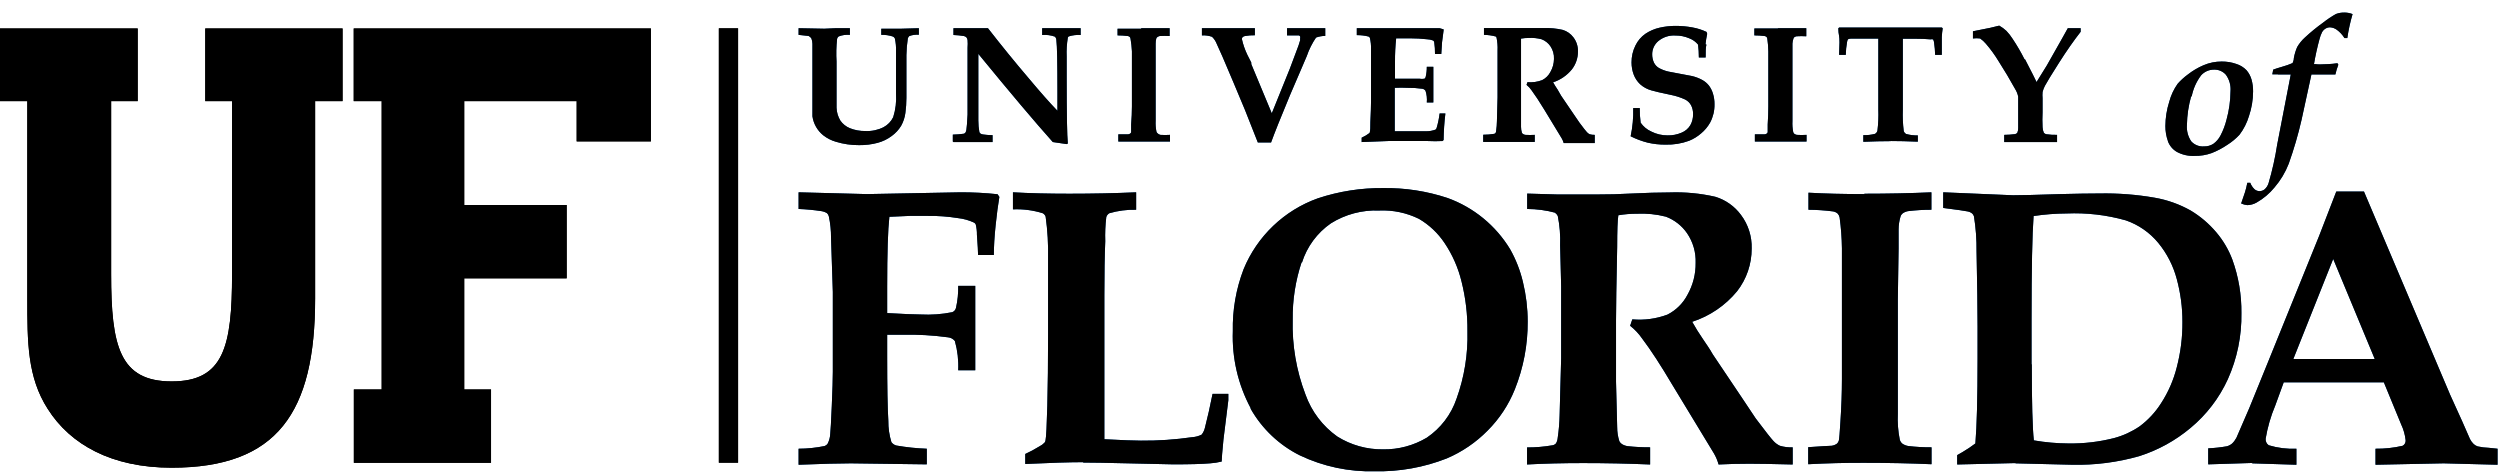
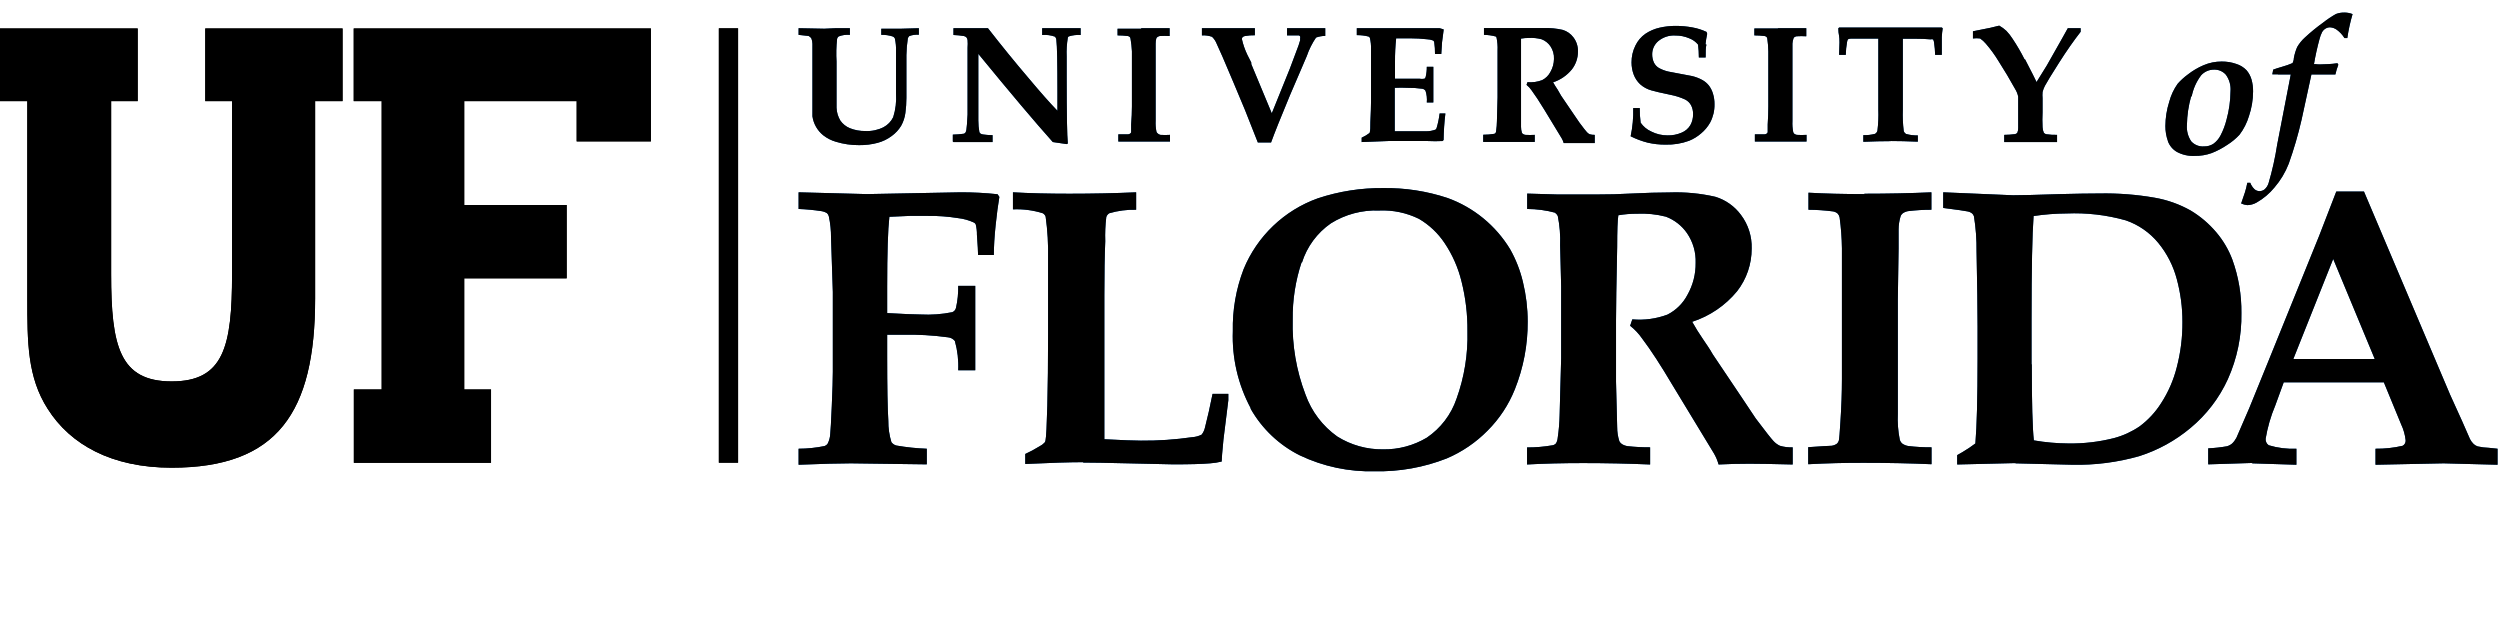
- <svg xmlns="http://www.w3.org/2000/svg" height="37" width="195">
+ <svg xmlns="http://www.w3.org/2000/svg" height="50" width="195">
  <g fill="none" fill-rule="evenodd">
    <path d="M56.07 2.21v33.88h1.5V2.21z" fill="#000" />
    <path d="M169.09 11c.13.358.38.659.71.85.424.226.9.333 1.38.31a3.74 3.74 0 0 0 1.33-.22 6.17 6.17 0 0 0 1.23-.65 4.69 4.69 0 0 0 .94-.78 4.59 4.59 0 0 0 .74-1.46 6 6 0 0 0 .32-1.91 3.3 3.3 0 0 0-.12-.93 1.93 1.93 0 0 0-.39-.73 1.87 1.87 0 0 0-.79-.49 3.32 3.32 0 0 0-1.15-.19 3.56 3.56 0 0 0-1.42.29 5.47 5.47 0 0 0-1.23.73 5.18 5.18 0 0 0-.78.71 4.33 4.33 0 0 0-.66 1.41 6.36 6.36 0 0 0-.3 1.89 3.43 3.43 0 0 0 .2 1.18zm1.86-3.47a4 4 0 0 1 .74-1.66 1.34 1.34 0 0 1 1-.44 1.18 1.18 0 0 1 .93.4c.27.373.399.83.36 1.29a8.62 8.62 0 0 1-.31 2.21 5.51 5.51 0 0 1-.47 1.24 1.84 1.84 0 0 1-.56.65 1.28 1.28 0 0 1-.72.2 1.22 1.22 0 0 1-1-.39 2 2 0 0 1-.34-1.29 8.71 8.71 0 0 1 .33-2.23zm6.73-1.72h1l-1.06 5.47a23 23 0 0 1-.67 3 1.06 1.06 0 0 1-.31.49.64.64 0 0 1-.39.14.6.6 0 0 1-.4-.15 1.39 1.39 0 0 1-.33-.5h-.23c-.05.26-.11.51-.18.73s-.17.51-.3.88c.151.07.314.114.48.13.253-.006.5-.075.72-.2a4.94 4.94 0 0 0 1.4-1.18 6.38 6.38 0 0 0 1.11-1.85c.4-1.12.734-2.261 1-3.42l.77-3.54h1.87a4.7 4.7 0 0 1 .23-.76l-.07-.12a6.38 6.38 0 0 1-.71.07c-.527.033-.86.033-1 0h-.12a20.22 20.22 0 0 1 .43-1.95 2.67 2.67 0 0 1 .2-.54.75.75 0 0 1 .27-.28.67.67 0 0 1 .35-.1 1 1 0 0 1 .53.19c.24.176.444.396.6.65h.22a13.43 13.43 0 0 1 .41-1.87 1.68 1.68 0 0 0-.6-.12 1.8 1.8 0 0 0-.69.11 7.53 7.53 0 0 0-1 .67 14.67 14.67 0 0 0-1.42 1.16 3.1 3.1 0 0 0-.61.75 3.86 3.86 0 0 0-.26.86c0 .19-.07.31-.1.39a5.66 5.66 0 0 1-.79.28c-.32.093-.56.17-.72.23l-.07.37h.44zM76.07 22.3h-1.33a7.08 7.08 0 0 1-.17 1.7.47.47 0 0 1-.29.35 9.82 9.82 0 0 1-2.47.18c-.453 0-1.323-.037-2.61-.11v-2.08c0-2.62.057-4.43.17-5.43l1.59-.07h1.43a13.64 13.64 0 0 1 2.32.17 4 4 0 0 1 1.26.35.29.29 0 0 1 .14.15c.063.262.094.53.09.8.06.813.09 1.34.09 1.58h1.23c0-.667.047-1.443.14-2.33s.19-1.62.29-2.2l-.14-.21a26.18 26.18 0 0 0-2.9-.15l-7.28.14-5.34-.14v1.3c.6.023 1.197.08 1.79.17.153.024.299.078.43.16a.49.49 0 0 1 .14.25 7.61 7.61 0 0 1 .17 1.65c.093 2.667.14 4.08.14 4.24V29c0 .533-.027 1.413-.08 2.64s-.093 1.957-.12 2.19a1.87 1.87 0 0 1-.21.79.47.47 0 0 1-.23.17 10.22 10.22 0 0 1-2.03.21v1.25c1.86-.073 3.22-.11 4.08-.11l5.92.08V35a17.42 17.42 0 0 1-2.38-.25.71.71 0 0 1-.38-.26 5.51 5.51 0 0 1-.24-1.67c-.06-.96-.09-2.627-.09-5v-1.71h1.21c1.18-.026 2.36.04 3.53.2a.76.76 0 0 1 .54.29 7.18 7.18 0 0 1 .26 2.28h1.33zm8.42 13.78c.667 0 1.827.02 3.48.06l3.56.08c1.293 0 2.247-.027 2.86-.08a5.15 5.15 0 0 0 .9-.14c0-.193.047-.767.14-1.72l.38-3.06v-.5h-1.23c-.193.973-.39 1.847-.59 2.62a1.39 1.39 0 0 1-.26.56 1.88 1.88 0 0 1-.74.2 26.43 26.43 0 0 1-4 .27c-.507 0-1.457-.037-2.85-.11v-2.58-4.29-4.37c0-1.693.023-3.097.07-4.21a12.27 12.27 0 0 1 .08-1.88.53.53 0 0 1 .24-.3 6.89 6.89 0 0 1 2.09-.27V15c-1.647.073-3.387.11-5.22.11-1.647 0-3.11-.037-4.39-.11v1.33a6.79 6.79 0 0 1 2.32.3.47.47 0 0 1 .23.27c.15 1.08.214 2.17.19 3.26v5.91c0 2.173-.02 4.033-.06 5.58s-.087 2.447-.14 2.7a.36.36 0 0 1-.07.17 1.44 1.44 0 0 1-.41.3 9.88 9.88 0 0 1-1.1.59v.78c2-.093 3.503-.14 4.51-.14zm13.06-4.2a9.06 9.06 0 0 0 3.84 3.64 12.82 12.82 0 0 0 5.85 1.24 14.54 14.54 0 0 0 5.6-1 9.93 9.93 0 0 0 3.19-2.17 9.58 9.58 0 0 0 2.13-3.23 14 14 0 0 0 1-5.28 13 13 0 0 0-.37-3.08 9.81 9.81 0 0 0-1-2.56 9.47 9.47 0 0 0-4.89-4 15.28 15.28 0 0 0-5-.77 15.71 15.71 0 0 0-5.11.8A9.85 9.85 0 0 0 97 21a12.76 12.76 0 0 0-.84 4.83 11.82 11.82 0 0 0 1.39 6zm4-11.39a5.87 5.87 0 0 1 2.26-3.07 6.61 6.61 0 0 1 3.76-1 6.4 6.4 0 0 1 3.11.65 6.12 6.12 0 0 1 2 1.89 9.34 9.34 0 0 1 1.32 3 15.25 15.25 0 0 1 .46 3.88 14.37 14.37 0 0 1-.85 5.26 6 6 0 0 1-2.32 3.04 6.47 6.47 0 0 1-3.41.91 6.56 6.56 0 0 1-3.57-1 6.82 6.82 0 0 1-2.48-3.27 15.21 15.21 0 0 1-1-5.85 13.66 13.66 0 0 1 .7-4.49zm19.74-3.89a.57.57 0 0 1 .22.26 9.7 9.7 0 0 1 .18 2.27l.08 3.2v5.62l-.12 4.42a14.11 14.11 0 0 1-.15 1.79 1 1 0 0 1-.13.42.46.46 0 0 1-.26.15 11.4 11.4 0 0 1-2 .17v1.33c1.333-.073 2.79-.11 4.37-.11 1.767 0 3.51.037 5.23.11v-1.34a15.11 15.11 0 0 1-1.76-.09 1.18 1.18 0 0 1-.44-.16.62.62 0 0 1-.2-.22 3.58 3.58 0 0 1-.17-1.1c0-.28-.03-1.46-.09-3.54v-4.81c0-.96.03-2.867.09-5.72 0-1.273.03-2.093.09-2.46a8.54 8.54 0 0 1 1.44-.12 7.7 7.7 0 0 1 2.27.23 3.52 3.52 0 0 1 1.65 1.29c.466.682.7 1.495.67 2.32a4.93 4.93 0 0 1-.64 2.49 3.59 3.59 0 0 1-1.56 1.54 6.24 6.24 0 0 1-2.74.37l-.17.5c.362.284.679.621.94 1 .667.88 1.453 2.087 2.36 3.62l3.24 5.34c.157.27.278.559.36.86.8-.04 1.603-.06 2.41-.06.667 0 1.79.02 3.37.06v-1.34a3 3 0 0 1-1-.12 1.6 1.6 0 0 1-.5-.37c-.173-.18-.637-.77-1.39-1.77l-1-1.5-2.35-3.5-.17-.29c-.06-.1-.24-.38-.57-.86s-.61-.93-.86-1.38a7.56 7.56 0 0 0 3.5-2.38 5.39 5.39 0 0 0 1.14-3.33 4.15 4.15 0 0 0-.83-2.62 3.88 3.88 0 0 0-2-1.42 13.78 13.78 0 0 0-3.56-.34c-.82 0-1.853.03-3.1.09-.76.047-1.667.07-2.72.07h-2.88l-2.42-.07v1.2a8.55 8.55 0 0 1 2.22.3zm24.15-1.46c-1.647 0-3.107-.037-4.38-.11v1.33a16 16 0 0 1 1.92.13.75.75 0 0 1 .36.17.66.66 0 0 1 .15.3c.11.799.17 1.604.18 2.41v10.21c0 1.033-.04 2.153-.12 3.36-.05.83-.09 1.3-.12 1.42a.49.49 0 0 1-.14.24.9.9 0 0 1-.43.17c-.16 0-.767.037-1.82.11v1.33a76.478 76.478 0 0 1 4.35-.11c1.873 0 3.63.037 5.27.11v-1.32a14.41 14.41 0 0 1-1.81-.1 1.15 1.15 0 0 1-.46-.18.61.61 0 0 1-.21-.33 8.27 8.27 0 0 1-.15-2v-8.9c0-.193.02-1.527.06-4v-1.49a3.57 3.57 0 0 1 .15-1 .5.5 0 0 1 .17-.25 1.06 1.06 0 0 1 .41-.17 14.82 14.82 0 0 1 1.83-.11V15c-1.647.073-3.393.11-5.24.11zm11.71 21l4.49.11a17.7 17.7 0 0 0 5.22-.67 11.79 11.79 0 0 0 4-2.2 10.73 10.73 0 0 0 2.91-3.8 12.09 12.09 0 0 0 1.06-5.16 11.87 11.87 0 0 0-.71-4.18 7.21 7.21 0 0 0-1.25-2.12 8 8 0 0 0-2-1.7 8.78 8.78 0 0 0-2.81-1 22.57 22.57 0 0 0-4.29-.33c-.78 0-1.813.017-3.1.05-1.787.06-3.003.09-3.65.09l-5.45-.23v1.22c1.093.14 1.727.23 1.9.27a.77.77 0 0 1 .38.18.53.53 0 0 1 .12.21c.145.903.212 1.816.2 2.73.053 2.573.08 4.527.08 5.86V28c0 3.04-.057 5.237-.17 6.59-.32.243-.654.466-1 .67l-.42.24v.73l4.58-.11zm1.31-7.71v-3.5c0-3.96.053-6.653.16-8.08a18.17 18.17 0 0 1 2.57-.2 14.71 14.71 0 0 1 4.63.54 5.69 5.69 0 0 1 2.53 1.76 7.46 7.46 0 0 1 1.44 2.82 12.69 12.69 0 0 1 .44 3.34 13.59 13.59 0 0 1-.44 3.53 9.34 9.34 0 0 1-1.23 2.82 6.77 6.77 0 0 1-1.66 1.79 6.49 6.49 0 0 1-2 .92 13.63 13.63 0 0 1-3.57.42 16.32 16.32 0 0 1-2.69-.24c-.107-.96-.16-2.94-.16-5.94zm17.17 7.71l3.49.11V35a6.49 6.49 0 0 1-2.16-.27.56.56 0 0 1-.24-.51c.148-.89.4-1.759.75-2.59l.66-1.81h7.81l1.35 3.28c.185.391.303.81.35 1.24a.45.45 0 0 1-.23.43 8.8 8.8 0 0 1-2.12.23v1.25l5.31-.11 4.21.11V35l-.67-.07a4.7 4.7 0 0 1-.88-.11.9.9 0 0 1-.31-.18 1.46 1.46 0 0 1-.29-.39l-.61-1.39-.94-2.07-6.72-15.85h-2.16l-1.33 3.44-3.95 9.75a548.915 548.915 0 0 1-1.51 3.71 257.941 257.941 0 0 1-1 2.31 1.74 1.74 0 0 1-.34.45 1.08 1.08 0 0 1-.4.21c-.483.085-.97.138-1.46.16v1.25l3.47-.11zm6.36-15.94l3.24 7.8h-6.35l3.12-7.83zM63.08 2.81a.51.51 0 0 1 .21.19c.05.131.077.27.08.41v5.66a2.32 2.32 0 0 0 .84 1.48 2.9 2.9 0 0 0 1 .51 6.06 6.06 0 0 0 1.8.26 5.37 5.37 0 0 0 1.45-.18 3.22 3.22 0 0 0 1.09-.53 2.71 2.71 0 0 0 .74-.8 2.81 2.81 0 0 0 .33-1 8.8 8.8 0 0 0 .08-1.18V6.1 4.3a9.37 9.37 0 0 1 .11-1.3.36.36 0 0 1 .12-.19 1.74 1.74 0 0 1 .74-.1V2.2l-1.38.04h-1.55v.48a2.57 2.57 0 0 1 .91.13.3.3 0 0 1 .15.15c.073.328.103.664.09 1v3.3a5 5 0 0 1-.22 1.84 1.75 1.75 0 0 1-.75.78 2.81 2.81 0 0 1-1.41.3 3.08 3.08 0 0 1-1.22-.22 1.69 1.69 0 0 1-.74-.59 2.09 2.09 0 0 1-.3-1V4.8a10.45 10.45 0 0 1 .04-1.74.31.31 0 0 1 .13-.22 1.93 1.93 0 0 1 .87-.12V2.2h-1.12l-.88.04-2-.04v.52l.83.09zm11.29 8.27h3.05v-.54h-.13a5.58 5.58 0 0 1-.6-.05.44.44 0 0 1-.21-.07.26.26 0 0 1-.09-.12 5 5 0 0 1-.08-.9V4.2c2.507 3.06 4.443 5.353 5.81 6.88l1.09.16.08-.05c-.06-.6-.09-2.307-.09-5.12V4.4a7.06 7.06 0 0 1 .09-1.46.16.16 0 0 1 .07-.1c.3-.094.616-.132.93-.11V2.2h-3v.53c.339-.03.68.015 1 .13a.45.45 0 0 1 .11.31c.053.4.08 1.733.08 4v1.47c-.587-.607-1.327-1.443-2.22-2.51a110.922 110.922 0 0 1-3.2-3.93h-2.69v.53c.271.01.542.036.81.08a.41.41 0 0 1 .2.1.47.47 0 0 1 .09.21c.016.2.016.4 0 .6V8.94c-.033.62-.063 1.01-.09 1.17a.56.56 0 0 1-.08.24.28.28 0 0 1-.12.08 7 7 0 0 1-.86.07v.54zM89 2.24h-1.83v.52c.267 0 .535.017.8.05a.31.31 0 0 1 .15.07.27.27 0 0 1 .06.13c.057.327.094.658.11.99V8.3c0 .433-.02.903-.06 1.41v.6a.2.2 0 0 1-.06.1.38.38 0 0 1-.18.07h-.76v.56h4.03v-.52a6 6 0 0 1-.76 0 .48.48 0 0 1-.21-.12.26.26 0 0 1-.09-.14 3.45 3.45 0 0 1-.06-.85V5.7 4.02 3.4a1.51 1.51 0 0 1 .05-.4.21.21 0 0 1 .1-.12.44.44 0 0 1 .17-.07 6.25 6.25 0 0 1 .77 0V2.2h-2.2zm10.14 8.88c.26-.72.753-1.953 1.48-3.7l.86-2 .45-1.05a6 6 0 0 1 .72-1.44 2.1 2.1 0 0 1 .72-.13v-.6H100.39v.56H101.32a.22.22 0 0 1 .09.08.31.31 0 0 1 0 .16.8.8 0 0 1 0 .15c-.04.173-.157.507-.35 1a73.78 73.78 0 0 1-.45 1.2L99.2 8.84 97.6 5v-.12l-.31-.61a5.69 5.69 0 0 1-.42-1.21.22.22 0 0 1 .05-.16.36.36 0 0 1 .19-.09 3.93 3.93 0 0 1 .77-.06V2.2h-4.13v.56a2.06 2.06 0 0 1 .79.11c.163.157.289.349.37.56.16.32.593 1.32 1.3 3l.9 2.15 1 2.53h1zm9.15-.12h3.08c.383.02.767.02 1.15 0l.08-.08a19.6 19.6 0 0 1 .14-2.07h-.45a6.68 6.68 0 0 1-.24 1.15.23.23 0 0 1-.08.11 2.05 2.05 0 0 1-.71.13H108.79V6.85a9.13 9.13 0 0 1 1 0 7.5 7.5 0 0 1 1.13.07c.11.01.208.07.27.16.095.293.129.603.1.91h.51V5.21h-.51a3.28 3.28 0 0 1-.09.8.24.24 0 0 1-.09.13 1.16 1.16 0 0 1-.4 0h-1.9V4.82a16.15 16.15 0 0 1 .09-1.83h1.15a11 11 0 0 1 1.23.07 1.5 1.5 0 0 1 .51.1.23.23 0 0 1 .08.13c.044.305.064.612.06.92h.49l.06-.92.12-.92v-.08l-.31-.09H105.83v.54c.31-.003.62.034.92.11a.2.2 0 0 1 .1.1c.07.288.1.584.09.88v4.09c0 .333-.017.863-.05 1.59 0 .4 0 .69-.06.86-.192.147-.4.27-.62.37v.34zm8.35-8.18a.23.23 0 0 1 .09.11c.068.329.095.665.08 1V7.6l-.05 1.85a5.77 5.77 0 0 1-.06.75.41.41 0 0 1-.05.18.2.2 0 0 1-.11.06 4.9 4.9 0 0 1-.85.07v.56h4.02v-.55a6.36 6.36 0 0 1-.74 0 .49.49 0 0 1-.18-.07.26.26 0 0 1-.08-.09 1.54 1.54 0 0 1-.07-.46V8.41v-2-2.4-1a3.59 3.59 0 0 1 .6-.05 3.21 3.21 0 0 1 1 .1c.28.106.52.294.69.54.2.294.299.645.28 1a2.06 2.06 0 0 1-.27 1 1.49 1.49 0 0 1-.65.65 2.61 2.61 0 0 1-1.15.16l-.07.21c.15.119.282.26.39.42.273.367.607.873 1 1.52l1.36 2.24c.065.113.115.234.15.36h2.42v-.64a1.25 1.25 0 0 1-.4-.05.65.65 0 0 1-.21-.16c-.073-.073-.267-.32-.58-.74l-.43-.63-1-1.47-.07-.12-.2-.35c-.13-.2-.26-.39-.36-.58a3.16 3.16 0 0 0 1.46-1c.313-.4.482-.893.48-1.4a1.74 1.74 0 0 0-.35-1.1 1.62 1.62 0 0 0-.84-.59 5.75 5.75 0 0 0-1.49-.14h-4.65v.53c.314.002.627.046.93.13zm16.39.63a7.37 7.37 0 0 1 .13-.81l-.05-.15a4.32 4.32 0 0 0-1.1-.35 7 7 0 0 0-1.3-.12 5.58 5.58 0 0 0-1.26.14 3.29 3.29 0 0 0-1.1.47 2.36 2.36 0 0 0-.79.93 2.9 2.9 0 0 0-.3 1.31 2.68 2.68 0 0 0 .17.95 2 2 0 0 0 .5.75c.252.226.554.39.88.48.24.073.743.19 1.51.35a4.93 4.93 0 0 1 1.12.36c.2.102.364.262.47.46.106.214.157.451.15.69a1.7 1.7 0 0 1-.21.85 1.42 1.42 0 0 1-.69.59 2.59 2.59 0 0 1-1.08.21 2.76 2.76 0 0 1-1.28-.3 2 2 0 0 1-.83-.69 7.94 7.94 0 0 1-.07-1.14h-.51a9.27 9.27 0 0 1-.2 2.2 6.63 6.63 0 0 0 1.34.5 6 6 0 0 0 1.39.15 4.92 4.92 0 0 0 1.83-.3c.34-.138.653-.33.93-.57a3.05 3.05 0 0 0 .71-.85c.233-.44.35-.932.34-1.43a2.67 2.67 0 0 0-.12-.83 2 2 0 0 0-.31-.62 1.73 1.73 0 0 0-.5-.43 3.26 3.26 0 0 0-.83-.32l-.85-.16-1-.19a2.81 2.81 0 0 1-.73-.28 1 1 0 0 1-.38-.41 1.54 1.54 0 0 1-.14-.68 1.34 1.34 0 0 1 .47-1 1.9 1.9 0 0 1 1.34-.44 2.66 2.66 0 0 1 1.09.22c.266.1.5.27.68.49.04.332.06.666.06 1h.53c0-.43 0-.78.06-1zm5.64-1.23h-1.83v.54a6.7 6.7 0 0 1 .8.05.31.31 0 0 1 .15.07.27.27 0 0 1 .06.13 8 8 0 0 1 .08 1V8.3c0 .433-.017.903-.05 1.41v.6a.2.2 0 0 1-.06.1.38.38 0 0 1-.18.07h-.76v.56h4.03v-.52a6 6 0 0 1-.76 0 .48.48 0 0 1-.19-.08.25.25 0 0 1-.09-.14 3.44 3.44 0 0 1-.06-.85V5.7 4.02 3.4a1.52 1.52 0 0 1 .08-.4.22.22 0 0 1 .07-.1.45.45 0 0 1 .17-.07 6.23 6.23 0 0 1 .76 0V2.2h-2.2zm8.84 8.78c.567 0 1.26.017 2.08.05v-.49a3 3 0 0 1-.91-.11.38.38 0 0 1-.19-.24 10.43 10.43 0 0 1-.07-1.65v-3.8-1.74h.91c.487 0 .903.017 1.25.05a.43.43 0 0 1 .2 0 .6.6 0 0 1 .08.27c.047.311.074.625.08.94h.52V2.89a6.52 6.52 0 0 1 .07-.68l-.06-.06H143.45l-.06.06c0 .213.02.413.06.6s.04.677 0 1.47h.52c.007-.335.04-.67.1-1a.42.42 0 0 1 .08-.22.55.55 0 0 1 .24-.05h2.12v5.54a10.3 10.3 0 0 1-.07 1.64.39.39 0 0 1-.19.25 3.12 3.12 0 0 1-.91.1v.52c.78-.033 1.473-.05 2.08-.05zm10.4-6.38a15.08 15.08 0 0 0-.92-1.58 4 4 0 0 0-.49-.63 2.89 2.89 0 0 0-.56-.41l-.7.17-1.35.27V3a2.13 2.13 0 0 1 .56 0c.168.116.319.254.45.41a10.2 10.2 0 0 1 1 1.38c.453.707.88 1.423 1.28 2.15a1.8 1.8 0 0 1 .24.6v2.44a.94.94 0 0 1-.07.38.3.3 0 0 1-.17.1 6.83 6.83 0 0 1-.85.06v.56h4.12v-.56a5.21 5.21 0 0 1-.84-.05.35.35 0 0 1-.19-.11 1.2 1.2 0 0 1-.1-.44c-.02-.39-.02-.78 0-1.17V7.66a2.59 2.59 0 0 1 0-.48c.04-.167.1-.328.18-.48.14-.267.507-.867 1.1-1.8s1.157-1.74 1.69-2.42V2.2h-1c-.06.12-.21.39-.44.79l-1.2 2.12-.8 1.29c-.1-.22-.397-.807-.89-1.76z" fill="#004b93" fill-rule="nonzero" />
    <g fill="#000">
      <path d="M36.21 30.38v-8.67h7.99v-5.72h-7.99v-8.1h8.77v3.14h5.79V2.22H27.59v5.67h2.18v22.49H27.6v5.72h10.7v-5.72zm-11.63-7.09V7.89h2.14V2.22H16.01v5.67h2.09v13.49c0 5.66-.65 8.37-4.71 8.37S8.67 27 8.67 21.38V7.89h2.07V2.22H0v5.67h2.13v15.4c0 3.37 0 6.12 1.59 8.6 1.77 2.8 5 4.59 9.66 4.59 8.26 0 11.2-4.31 11.2-13.19zM56.07 2.21v33.88h1.5V2.21z" />
      <path d="M169.09 11c.13.358.38.659.71.85.424.226.9.333 1.38.31a3.74 3.74 0 0 0 1.33-.22 6.17 6.17 0 0 0 1.23-.65 4.69 4.69 0 0 0 .94-.78 4.59 4.59 0 0 0 .74-1.46 6 6 0 0 0 .32-1.91 3.3 3.3 0 0 0-.12-.93 1.93 1.93 0 0 0-.39-.73 1.87 1.87 0 0 0-.79-.49 3.32 3.32 0 0 0-1.15-.19 3.56 3.56 0 0 0-1.42.29 5.47 5.47 0 0 0-1.23.73 5.18 5.18 0 0 0-.78.71 4.33 4.33 0 0 0-.66 1.41 6.36 6.36 0 0 0-.3 1.89 3.43 3.43 0 0 0 .2 1.18zm1.86-3.47a4 4 0 0 1 .74-1.66 1.34 1.34 0 0 1 1-.44 1.18 1.18 0 0 1 .93.4c.27.373.399.83.36 1.29a8.62 8.62 0 0 1-.31 2.21 5.51 5.51 0 0 1-.47 1.24 1.84 1.84 0 0 1-.56.65 1.28 1.28 0 0 1-.72.2 1.22 1.22 0 0 1-1-.39 2 2 0 0 1-.34-1.29 8.71 8.71 0 0 1 .33-2.23zm6.73-1.72h1l-1.06 5.47a23 23 0 0 1-.67 3 1.06 1.06 0 0 1-.31.49.64.64 0 0 1-.39.14.6.6 0 0 1-.4-.15 1.39 1.39 0 0 1-.33-.5h-.23c-.05.26-.11.51-.18.73s-.17.51-.3.88c.151.07.314.114.48.13.253-.006.5-.075.72-.2a4.94 4.94 0 0 0 1.4-1.18 6.38 6.38 0 0 0 1.11-1.85c.4-1.12.734-2.261 1-3.42l.77-3.54h1.87a4.7 4.7 0 0 1 .23-.76l-.07-.12a6.38 6.38 0 0 1-.71.07c-.527.033-.86.033-1 0h-.12a20.22 20.22 0 0 1 .43-1.95 2.67 2.67 0 0 1 .2-.54.75.75 0 0 1 .27-.28.67.67 0 0 1 .35-.1 1 1 0 0 1 .53.19c.24.176.444.396.6.65h.22a13.43 13.43 0 0 1 .41-1.87 1.68 1.68 0 0 0-.6-.12 1.8 1.8 0 0 0-.69.11 7.53 7.53 0 0 0-1 .67 14.67 14.67 0 0 0-1.42 1.16 3.1 3.1 0 0 0-.61.75 3.86 3.86 0 0 0-.26.86c0 .19-.07.31-.1.39a5.66 5.66 0 0 1-.79.28c-.32.093-.56.17-.72.23l-.07.37h.44zM76.07 22.3h-1.33a7.08 7.08 0 0 1-.17 1.7.47.47 0 0 1-.29.35 9.82 9.82 0 0 1-2.47.18c-.453 0-1.323-.037-2.61-.11v-2.08c0-2.62.057-4.43.17-5.43l1.59-.07h1.43a13.64 13.64 0 0 1 2.32.17 4 4 0 0 1 1.26.35.29.29 0 0 1 .14.15c.063.262.094.53.09.8.06.813.09 1.34.09 1.58h1.23c0-.667.047-1.443.14-2.33s.19-1.62.29-2.2l-.14-.21a26.18 26.18 0 0 0-2.9-.15l-7.28.14-5.34-.14v1.3c.6.023 1.197.08 1.79.17.153.024.299.078.43.16a.49.49 0 0 1 .14.25 7.61 7.61 0 0 1 .17 1.65c.093 2.667.14 4.08.14 4.24V29c0 .533-.027 1.413-.08 2.64s-.093 1.957-.12 2.19a1.87 1.87 0 0 1-.21.79.47.47 0 0 1-.23.17 10.22 10.22 0 0 1-2.03.21v1.25c1.86-.073 3.22-.11 4.08-.11l5.92.08V35a17.42 17.42 0 0 1-2.38-.25.71.71 0 0 1-.38-.26 5.51 5.51 0 0 1-.24-1.67c-.06-.96-.09-2.627-.09-5v-1.71h1.21c1.18-.026 2.36.04 3.53.2a.76.76 0 0 1 .54.29 7.18 7.18 0 0 1 .26 2.28h1.33zm8.42 13.78c.667 0 1.827.02 3.48.06l3.56.08c1.293 0 2.247-.027 2.86-.08a5.15 5.15 0 0 0 .9-.14c0-.193.047-.767.14-1.72l.38-3.06v-.5h-1.23c-.193.973-.39 1.847-.59 2.62a1.39 1.39 0 0 1-.26.56 1.88 1.88 0 0 1-.74.2 26.43 26.43 0 0 1-4 .27c-.507 0-1.457-.037-2.85-.11v-2.58-4.29-4.37c0-1.693.023-3.097.07-4.21a12.27 12.27 0 0 1 .08-1.88.53.53 0 0 1 .24-.3 6.89 6.89 0 0 1 2.09-.27V15c-1.647.073-3.387.11-5.22.11-1.647 0-3.11-.037-4.39-.11v1.33a6.79 6.79 0 0 1 2.32.3.47.47 0 0 1 .23.27c.15 1.08.214 2.17.19 3.26v5.91c0 2.173-.02 4.033-.06 5.58s-.087 2.447-.14 2.7a.36.36 0 0 1-.07.17 1.44 1.44 0 0 1-.41.3 9.88 9.88 0 0 1-1.1.59v.78c2-.093 3.503-.14 4.51-.14zm13.06-4.2a9.06 9.06 0 0 0 3.84 3.64 12.82 12.82 0 0 0 5.85 1.24 14.54 14.54 0 0 0 5.6-1 9.93 9.93 0 0 0 3.19-2.17 9.58 9.58 0 0 0 2.13-3.23 14 14 0 0 0 1-5.28 13 13 0 0 0-.37-3.08 9.81 9.81 0 0 0-1-2.56 9.47 9.47 0 0 0-4.89-4 15.28 15.28 0 0 0-5-.77 15.71 15.71 0 0 0-5.11.8A9.85 9.85 0 0 0 97 21a12.76 12.76 0 0 0-.84 4.83 11.82 11.82 0 0 0 1.39 6zm4-11.39a5.87 5.87 0 0 1 2.26-3.07 6.61 6.61 0 0 1 3.76-1 6.4 6.4 0 0 1 3.11.65 6.12 6.12 0 0 1 2 1.89 9.34 9.34 0 0 1 1.32 3 15.25 15.25 0 0 1 .46 3.88 14.37 14.37 0 0 1-.85 5.26 6 6 0 0 1-2.32 3.04 6.47 6.47 0 0 1-3.41.91 6.56 6.56 0 0 1-3.57-1 6.82 6.82 0 0 1-2.48-3.27 15.21 15.21 0 0 1-1-5.85 13.66 13.66 0 0 1 .7-4.49zm19.74-3.89a.57.57 0 0 1 .22.26 9.7 9.7 0 0 1 .18 2.27l.08 3.2v5.62l-.12 4.42a14.11 14.11 0 0 1-.15 1.79 1 1 0 0 1-.13.42.46.46 0 0 1-.26.15 11.4 11.4 0 0 1-2 .17v1.33c1.333-.073 2.79-.11 4.37-.11 1.767 0 3.51.037 5.23.11v-1.34a15.11 15.11 0 0 1-1.76-.09 1.18 1.18 0 0 1-.44-.16.62.62 0 0 1-.2-.22 3.58 3.58 0 0 1-.17-1.1c0-.28-.03-1.46-.09-3.54v-4.81c0-.96.03-2.867.09-5.72 0-1.273.03-2.093.09-2.46a8.54 8.54 0 0 1 1.44-.12 7.7 7.7 0 0 1 2.27.23 3.52 3.52 0 0 1 1.65 1.29c.466.682.7 1.495.67 2.32a4.93 4.93 0 0 1-.64 2.49 3.59 3.59 0 0 1-1.56 1.54 6.24 6.24 0 0 1-2.74.37l-.17.5c.362.284.679.621.94 1 .667.88 1.453 2.087 2.36 3.62l3.24 5.34c.157.27.278.559.36.86.8-.04 1.603-.06 2.41-.06.667 0 1.79.02 3.37.06v-1.34a3 3 0 0 1-1-.12 1.6 1.6 0 0 1-.5-.37c-.173-.18-.637-.77-1.39-1.77l-1-1.5-2.35-3.5-.17-.29c-.06-.1-.24-.38-.57-.86s-.61-.93-.86-1.38a7.56 7.56 0 0 0 3.5-2.38 5.39 5.39 0 0 0 1.14-3.33 4.15 4.15 0 0 0-.83-2.62 3.88 3.88 0 0 0-2-1.42 13.78 13.78 0 0 0-3.56-.34c-.82 0-1.853.03-3.1.09-.76.047-1.667.07-2.72.07h-2.88l-2.42-.07v1.2a8.55 8.55 0 0 1 2.22.3zm24.15-1.46c-1.647 0-3.107-.037-4.38-.11v1.33a16 16 0 0 1 1.92.13.75.75 0 0 1 .36.17.66.66 0 0 1 .15.3c.11.799.17 1.604.18 2.41v10.21c0 1.033-.04 2.153-.12 3.36-.05.83-.09 1.3-.12 1.42a.49.49 0 0 1-.14.24.9.9 0 0 1-.43.17c-.16 0-.767.037-1.82.11v1.33a76.478 76.478 0 0 1 4.35-.11c1.873 0 3.63.037 5.27.11v-1.32a14.41 14.41 0 0 1-1.81-.1 1.15 1.15 0 0 1-.46-.18.61.61 0 0 1-.21-.33 8.27 8.27 0 0 1-.15-2v-8.9c0-.193.02-1.527.06-4v-1.49a3.57 3.57 0 0 1 .15-1 .5.5 0 0 1 .17-.25 1.06 1.06 0 0 1 .41-.17 14.82 14.82 0 0 1 1.83-.11V15c-1.647.073-3.393.11-5.24.11zm11.71 21l4.49.11a17.7 17.7 0 0 0 5.22-.67 11.79 11.79 0 0 0 4-2.2 10.73 10.73 0 0 0 2.91-3.8 12.09 12.09 0 0 0 1.06-5.16 11.87 11.87 0 0 0-.71-4.18 7.21 7.21 0 0 0-1.25-2.12 8 8 0 0 0-2-1.7 8.78 8.78 0 0 0-2.81-1 22.57 22.57 0 0 0-4.29-.33c-.78 0-1.813.017-3.1.05-1.787.06-3.003.09-3.65.09l-5.45-.23v1.22c1.093.14 1.727.23 1.9.27a.77.77 0 0 1 .38.18.53.53 0 0 1 .12.21c.145.903.212 1.816.2 2.73.053 2.573.08 4.527.08 5.86V28c0 3.04-.057 5.237-.17 6.59-.32.243-.654.466-1 .67l-.42.24v.73l4.58-.11zm1.31-7.71v-3.5c0-3.96.053-6.653.16-8.08a18.17 18.17 0 0 1 2.57-.2 14.71 14.71 0 0 1 4.63.54 5.69 5.69 0 0 1 2.53 1.76 7.46 7.46 0 0 1 1.44 2.82 12.69 12.69 0 0 1 .44 3.34 13.59 13.59 0 0 1-.44 3.53 9.34 9.34 0 0 1-1.23 2.82 6.77 6.77 0 0 1-1.66 1.79 6.49 6.49 0 0 1-2 .92 13.63 13.63 0 0 1-3.57.42 16.32 16.32 0 0 1-2.69-.24c-.107-.96-.16-2.94-.16-5.94zm17.17 7.71l3.49.11V35a6.49 6.49 0 0 1-2.16-.27.56.56 0 0 1-.24-.51c.148-.89.4-1.759.75-2.59l.66-1.81h7.81l1.35 3.28c.185.391.303.81.35 1.24a.45.45 0 0 1-.23.43 8.8 8.8 0 0 1-2.12.23v1.25l5.31-.11 4.21.11V35l-.67-.07a4.7 4.7 0 0 1-.88-.11.9.9 0 0 1-.31-.18 1.46 1.46 0 0 1-.29-.39l-.61-1.39-.94-2.07-6.72-15.85h-2.16l-1.33 3.44-3.95 9.75a548.915 548.915 0 0 1-1.51 3.71 257.941 257.941 0 0 1-1 2.31 1.74 1.74 0 0 1-.34.45 1.08 1.08 0 0 1-.4.21c-.483.085-.97.138-1.46.16v1.25l3.47-.11zm6.36-15.94l3.24 7.8h-6.35l3.12-7.83zM63.08 2.81a.51.51 0 0 1 .21.19c.05.131.077.27.08.41v5.66a2.32 2.32 0 0 0 .84 1.48 2.9 2.9 0 0 0 1 .51 6.06 6.06 0 0 0 1.8.26 5.37 5.37 0 0 0 1.45-.18 3.22 3.22 0 0 0 1.09-.53 2.71 2.71 0 0 0 .74-.8 2.81 2.81 0 0 0 .33-1 8.8 8.8 0 0 0 .08-1.18V6.1 4.3a9.37 9.37 0 0 1 .11-1.3.36.36 0 0 1 .12-.19 1.74 1.74 0 0 1 .74-.1V2.2l-1.38.04h-1.55v.48a2.57 2.57 0 0 1 .91.13.3.3 0 0 1 .15.15c.073.328.103.664.09 1v3.3a5 5 0 0 1-.22 1.84 1.75 1.75 0 0 1-.75.78 2.81 2.81 0 0 1-1.41.3 3.08 3.08 0 0 1-1.22-.22 1.69 1.69 0 0 1-.74-.59 2.09 2.09 0 0 1-.3-1V4.8a10.45 10.45 0 0 1 .04-1.74.31.31 0 0 1 .13-.22 1.93 1.93 0 0 1 .87-.12V2.2h-1.12l-.88.04-2-.04v.52l.83.09zm11.29 8.27h3.05v-.54h-.13a5.58 5.58 0 0 1-.6-.05.44.44 0 0 1-.21-.07.26.26 0 0 1-.09-.12 5 5 0 0 1-.08-.9V4.2c2.507 3.06 4.443 5.353 5.81 6.88l1.09.16.08-.05c-.06-.6-.09-2.307-.09-5.12V4.4a7.06 7.06 0 0 1 .09-1.46.16.16 0 0 1 .07-.1c.3-.094.616-.132.93-.11V2.2h-3v.53c.339-.03.68.015 1 .13a.45.45 0 0 1 .11.31c.053.4.08 1.733.08 4v1.47c-.587-.607-1.327-1.443-2.22-2.51a110.922 110.922 0 0 1-3.2-3.93h-2.69v.53c.271.01.542.036.81.08a.41.41 0 0 1 .2.1.47.47 0 0 1 .09.21c.016.2.016.4 0 .6V8.94c-.033.62-.063 1.01-.09 1.17a.56.56 0 0 1-.08.24.28.28 0 0 1-.12.08 7 7 0 0 1-.86.07v.54zM89 2.24h-1.83v.52c.267 0 .535.017.8.05a.31.31 0 0 1 .15.07.27.27 0 0 1 .06.13c.057.327.094.658.11.99V8.3c0 .433-.02.903-.06 1.41v.6a.2.2 0 0 1-.06.1.38.38 0 0 1-.18.07h-.76v.56h4.03v-.52a6 6 0 0 1-.76 0 .48.48 0 0 1-.21-.12.26.26 0 0 1-.09-.14 3.45 3.45 0 0 1-.06-.85V5.7 4.02 3.4a1.51 1.51 0 0 1 .05-.4.21.21 0 0 1 .1-.12.44.44 0 0 1 .17-.07 6.25 6.25 0 0 1 .77 0V2.2h-2.2zm10.14 8.88c.26-.72.753-1.953 1.48-3.7l.86-2 .45-1.05a6 6 0 0 1 .72-1.44 2.1 2.1 0 0 1 .72-.13v-.6H100.39v.56H101.32a.22.22 0 0 1 .09.08.31.31 0 0 1 0 .16.8.8 0 0 1 0 .15c-.04.173-.157.507-.35 1a73.78 73.78 0 0 1-.45 1.2L99.2 8.84 97.6 5v-.12l-.31-.61a5.69 5.69 0 0 1-.42-1.21.22.22 0 0 1 .05-.16.36.36 0 0 1 .19-.09 3.93 3.93 0 0 1 .77-.06V2.2h-4.13v.56a2.06 2.06 0 0 1 .79.11c.163.157.289.349.37.56.16.32.593 1.32 1.3 3l.9 2.15 1 2.53h1zm9.15-.12h3.08c.383.02.767.02 1.15 0l.08-.08a19.6 19.6 0 0 1 .14-2.07h-.45a6.68 6.68 0 0 1-.24 1.15.23.23 0 0 1-.08.11 2.05 2.05 0 0 1-.71.13H108.79V6.85a9.13 9.13 0 0 1 1 0 7.5 7.5 0 0 1 1.13.07c.11.01.208.07.27.16.095.293.129.603.1.91h.51V5.21h-.51a3.28 3.28 0 0 1-.09.8.24.24 0 0 1-.09.13 1.16 1.16 0 0 1-.4 0h-1.9V4.82a16.15 16.15 0 0 1 .09-1.83h1.15a11 11 0 0 1 1.23.07 1.5 1.5 0 0 1 .51.1.23.23 0 0 1 .08.13c.044.305.064.612.06.92h.49l.06-.92.12-.92v-.08l-.31-.09H105.83v.54c.31-.003.62.034.92.11a.2.2 0 0 1 .1.1c.07.288.1.584.09.88v4.09c0 .333-.017.863-.05 1.59 0 .4 0 .69-.06.86-.192.147-.4.27-.62.37v.34zm8.35-8.18a.23.23 0 0 1 .09.11c.068.329.095.665.08 1V7.6l-.05 1.85a5.77 5.77 0 0 1-.06.75.41.41 0 0 1-.05.18.2.2 0 0 1-.11.06 4.9 4.9 0 0 1-.85.07v.56h4.02v-.55a6.36 6.36 0 0 1-.74 0 .49.49 0 0 1-.18-.07.26.26 0 0 1-.08-.09 1.54 1.54 0 0 1-.07-.46V8.41v-2-2.4-1a3.59 3.59 0 0 1 .6-.05 3.21 3.21 0 0 1 1 .1c.28.106.52.294.69.54.2.294.299.645.28 1a2.06 2.06 0 0 1-.27 1 1.49 1.49 0 0 1-.65.65 2.61 2.61 0 0 1-1.15.16l-.07.21c.15.119.282.26.39.42.273.367.607.873 1 1.52l1.36 2.24c.065.113.115.234.15.36h2.42v-.64a1.25 1.25 0 0 1-.4-.05.65.65 0 0 1-.21-.16c-.073-.073-.267-.32-.58-.74l-.43-.63-1-1.47-.07-.12-.2-.35c-.13-.2-.26-.39-.36-.58a3.16 3.16 0 0 0 1.46-1c.313-.4.482-.893.48-1.4a1.74 1.74 0 0 0-.35-1.1 1.62 1.62 0 0 0-.84-.59 5.75 5.75 0 0 0-1.49-.14h-4.65v.53c.314.002.627.046.93.13zm16.39.63a7.37 7.37 0 0 1 .13-.81l-.05-.15a4.32 4.32 0 0 0-1.1-.35 7 7 0 0 0-1.3-.12 5.58 5.58 0 0 0-1.26.14 3.29 3.29 0 0 0-1.1.47 2.36 2.36 0 0 0-.79.93 2.9 2.9 0 0 0-.3 1.31 2.68 2.68 0 0 0 .17.95 2 2 0 0 0 .5.75c.252.226.554.39.88.48.24.073.743.19 1.51.35a4.93 4.93 0 0 1 1.12.36c.2.102.364.262.47.46.106.214.157.451.15.69a1.7 1.7 0 0 1-.21.85 1.42 1.42 0 0 1-.69.59 2.59 2.59 0 0 1-1.08.21 2.76 2.76 0 0 1-1.28-.3 2 2 0 0 1-.83-.69 7.94 7.94 0 0 1-.07-1.14h-.51a9.27 9.27 0 0 1-.2 2.2 6.63 6.63 0 0 0 1.34.5 6 6 0 0 0 1.39.15 4.92 4.92 0 0 0 1.83-.3c.34-.138.653-.33.93-.57a3.05 3.05 0 0 0 .71-.85c.233-.44.35-.932.34-1.43a2.67 2.67 0 0 0-.12-.83 2 2 0 0 0-.31-.62 1.73 1.73 0 0 0-.5-.43 3.26 3.26 0 0 0-.83-.32l-.85-.16-1-.19a2.81 2.81 0 0 1-.73-.28 1 1 0 0 1-.38-.41 1.54 1.54 0 0 1-.14-.68 1.34 1.34 0 0 1 .47-1 1.9 1.9 0 0 1 1.34-.44 2.66 2.66 0 0 1 1.09.22c.266.1.5.27.68.49.04.332.06.666.06 1h.53c0-.43 0-.78.06-1zm5.64-1.23h-1.83v.54a6.7 6.7 0 0 1 .8.05.31.31 0 0 1 .15.07.27.27 0 0 1 .06.13 8 8 0 0 1 .08 1V8.3c0 .433-.017.903-.05 1.41v.6a.2.2 0 0 1-.06.1.38.38 0 0 1-.18.07h-.76v.56h4.03v-.52a6 6 0 0 1-.76 0 .48.48 0 0 1-.19-.08.25.25 0 0 1-.09-.14 3.44 3.44 0 0 1-.06-.85V5.7 4.02 3.4a1.52 1.52 0 0 1 .08-.4.22.22 0 0 1 .07-.1.45.45 0 0 1 .17-.07 6.23 6.23 0 0 1 .76 0V2.2h-2.2zm8.84 8.78c.567 0 1.26.017 2.08.05v-.49a3 3 0 0 1-.91-.11.38.38 0 0 1-.19-.24 10.43 10.43 0 0 1-.07-1.65v-3.8-1.74h.91c.487 0 .903.017 1.25.05a.43.43 0 0 1 .2 0 .6.6 0 0 1 .08.27c.047.311.074.625.08.94h.52V2.89a6.52 6.52 0 0 1 .07-.68l-.06-.06H143.45l-.06.06c0 .213.02.413.06.6s.04.677 0 1.47h.52c.007-.335.04-.67.1-1a.42.42 0 0 1 .08-.22.55.55 0 0 1 .24-.05h2.12v5.54a10.3 10.3 0 0 1-.07 1.64.39.39 0 0 1-.19.25 3.12 3.12 0 0 1-.91.1v.52c.78-.033 1.473-.05 2.08-.05zm10.4-6.38a15.08 15.08 0 0 0-.92-1.58 4 4 0 0 0-.49-.63 2.89 2.89 0 0 0-.56-.41l-.7.17-1.35.27V3a2.13 2.13 0 0 1 .56 0c.168.116.319.254.45.41a10.2 10.2 0 0 1 1 1.38c.453.707.88 1.423 1.28 2.15a1.8 1.8 0 0 1 .24.6v2.44a.94.94 0 0 1-.07.38.3.3 0 0 1-.17.1 6.83 6.83 0 0 1-.85.06v.56h4.12v-.56a5.21 5.21 0 0 1-.84-.05.35.35 0 0 1-.19-.11 1.2 1.2 0 0 1-.1-.44c-.02-.39-.02-.78 0-1.17V7.66a2.59 2.59 0 0 1 0-.48c.04-.167.1-.328.18-.48.14-.267.507-.867 1.1-1.8s1.157-1.74 1.69-2.42V2.2h-1c-.06.12-.21.39-.44.79l-1.2 2.12-.8 1.29c-.1-.22-.397-.807-.89-1.76z" fill-rule="nonzero" />
      <path d="M36.21 30.38v-8.67h7.99v-5.72h-7.99v-8.1h8.77v3.14h5.79V2.22H27.59v5.67h2.18v22.49H27.6v5.72h10.7v-5.72zm-11.63-7.09V7.89h2.14V2.22H16.01v5.67h2.09v13.49c0 5.66-.65 8.37-4.71 8.37S8.67 27 8.67 21.38V7.89h2.07V2.22H0v5.67h2.13v15.4c0 3.37 0 6.12 1.59 8.6 1.77 2.8 5 4.59 9.66 4.59 8.26 0 11.2-4.31 11.2-13.19z" />
    </g>
  </g>
</svg>
